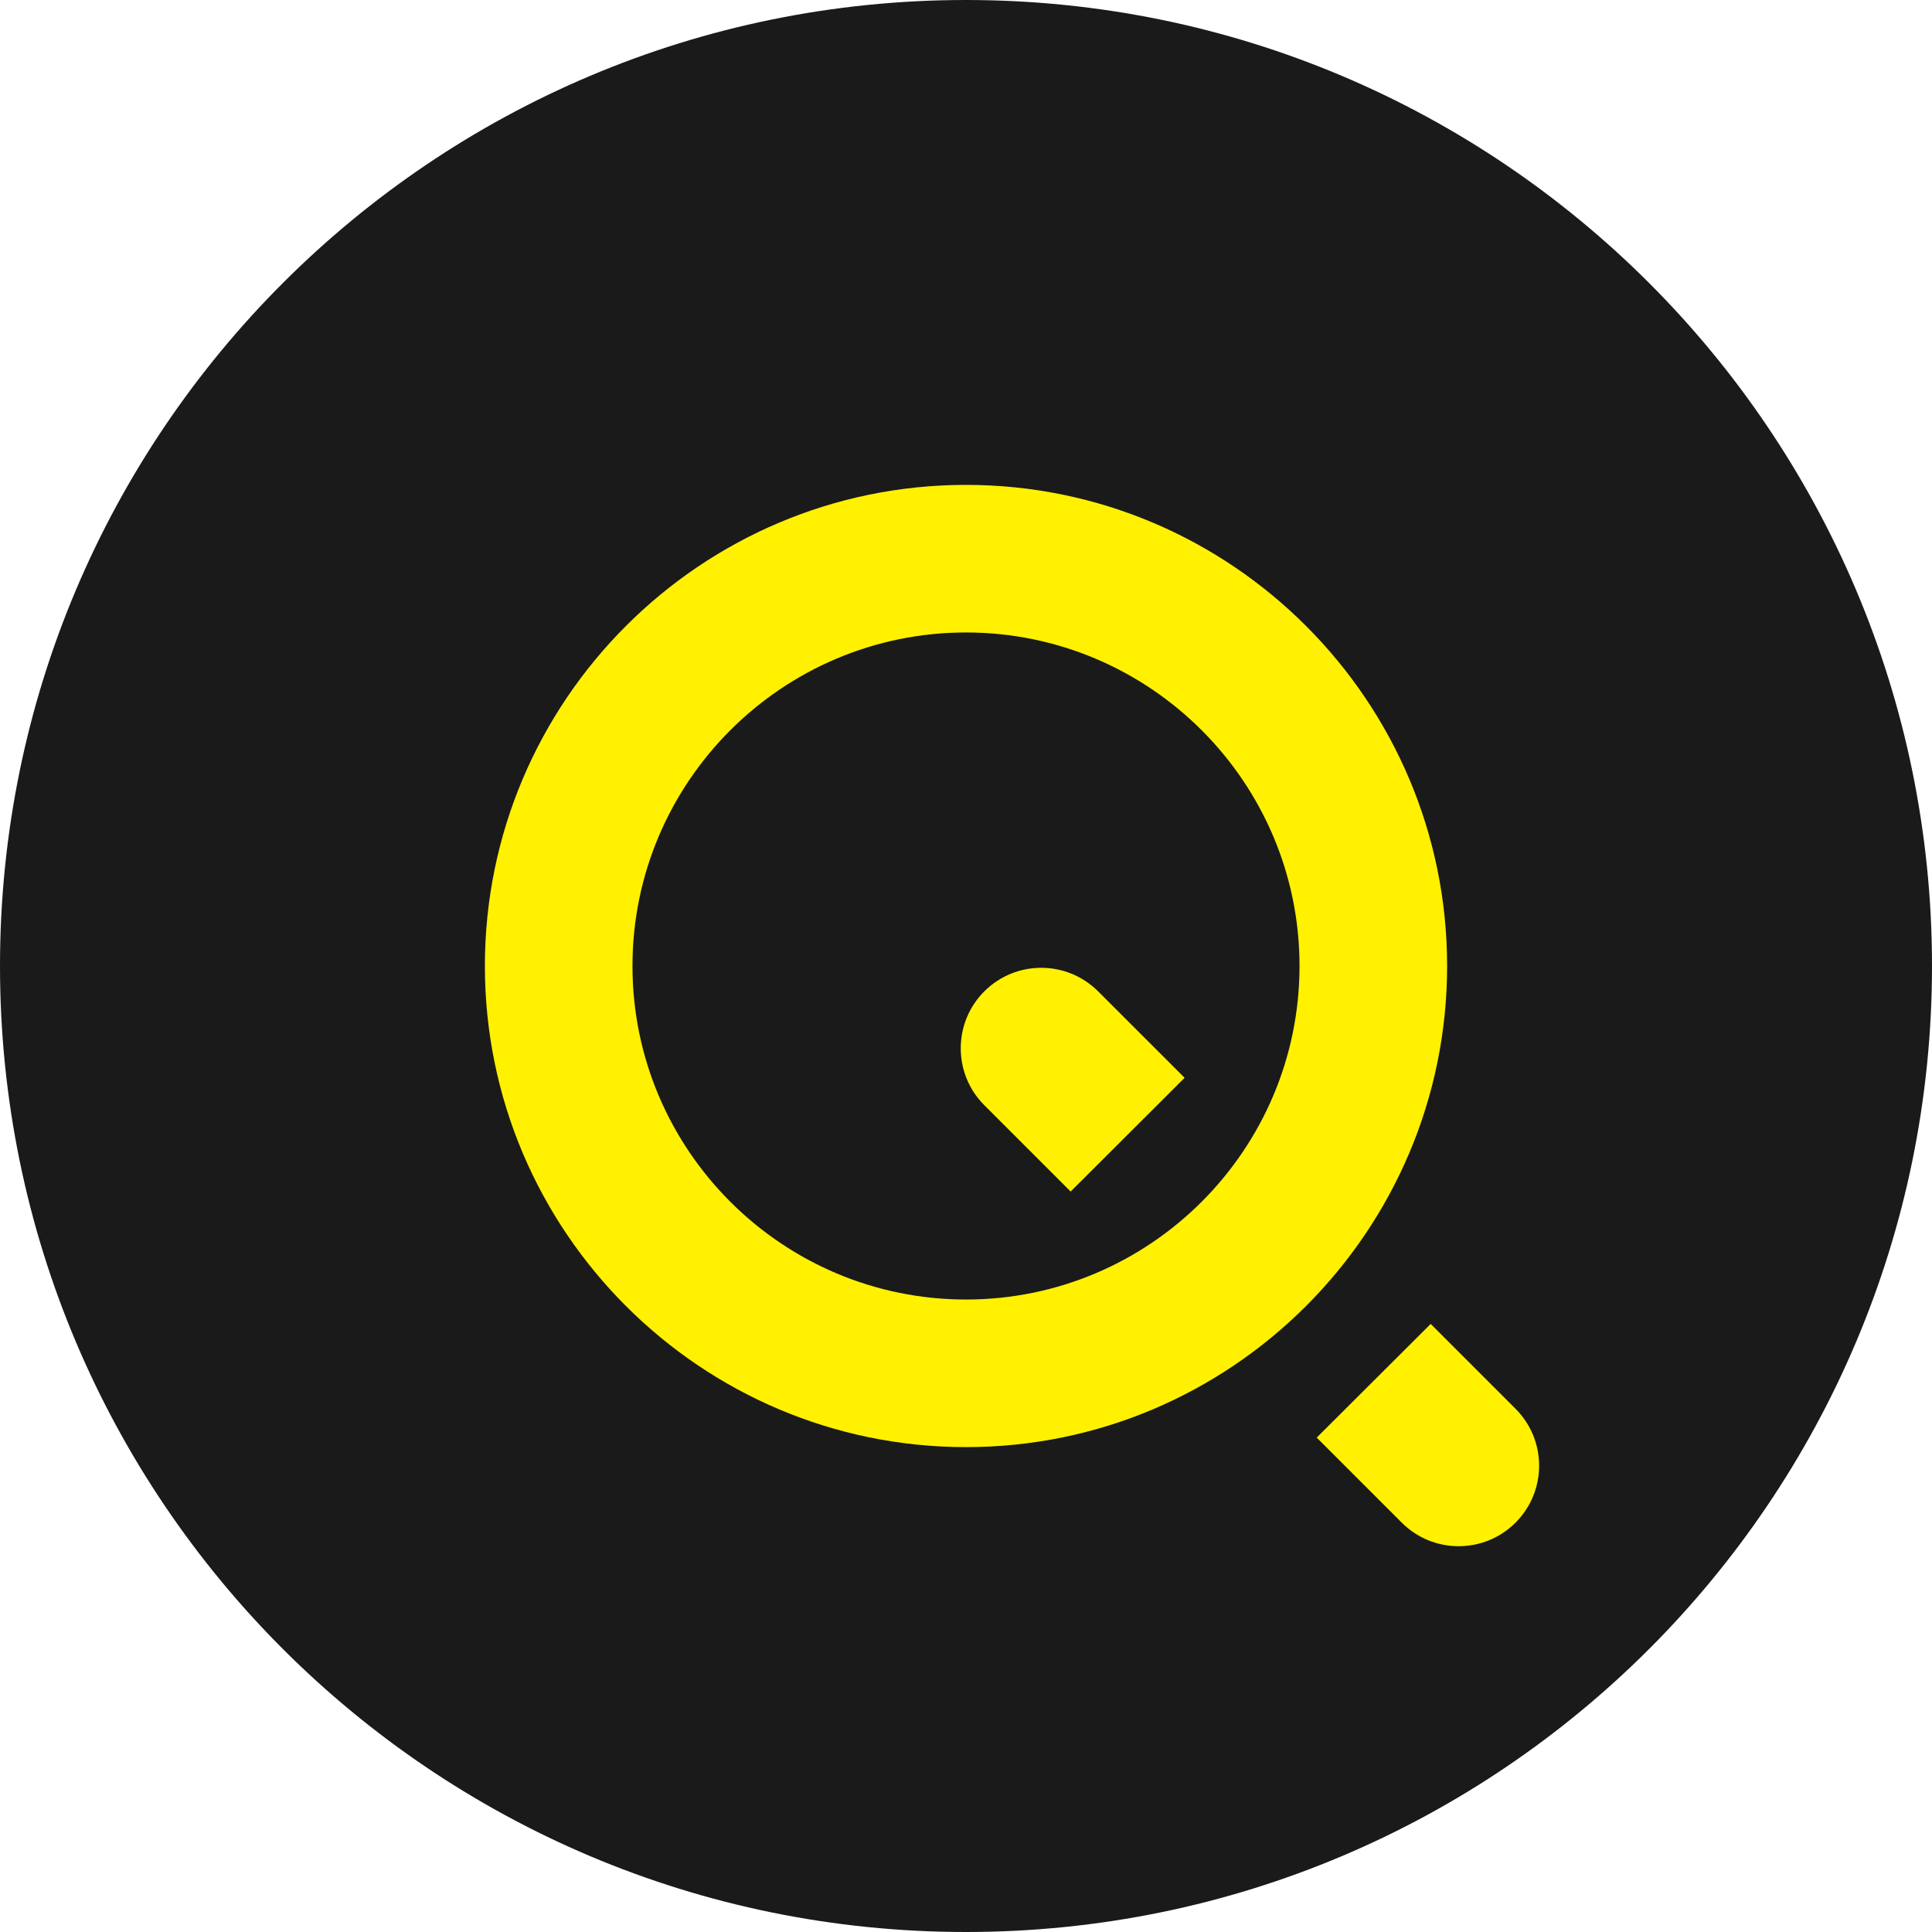
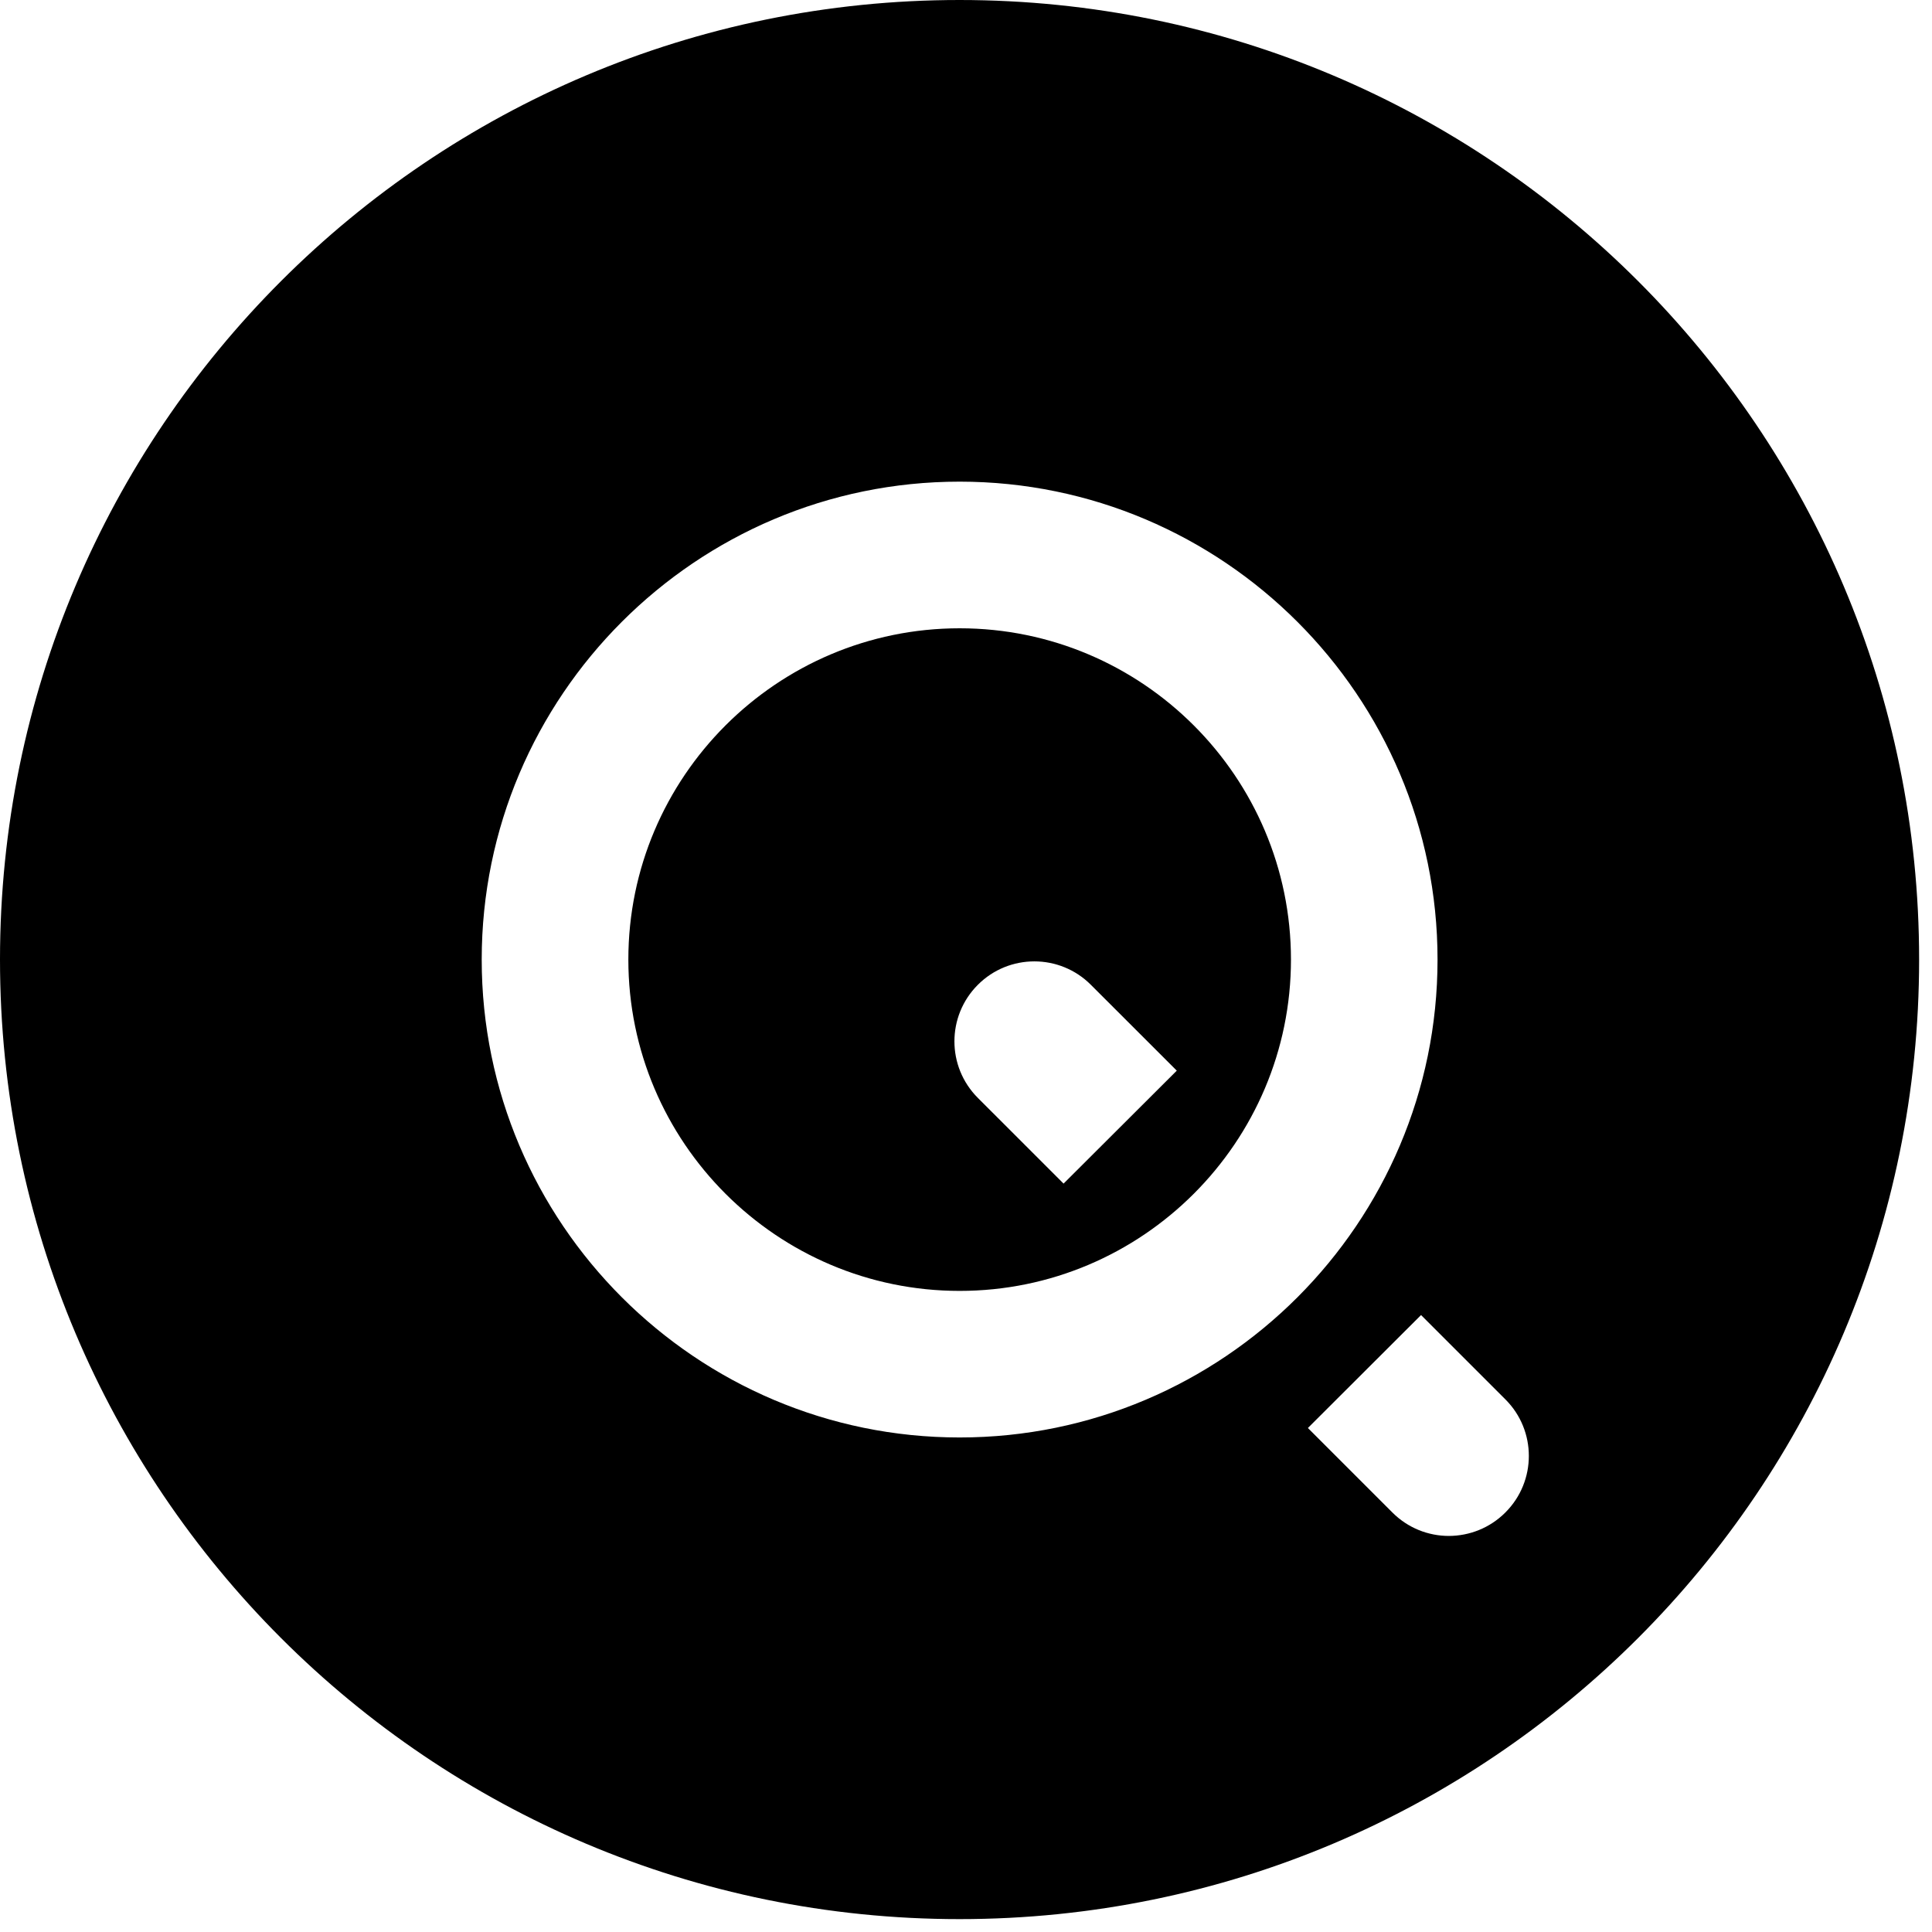
- <svg xmlns="http://www.w3.org/2000/svg" width="38" height="38" viewBox="0 0 38 38" fill="none">
-   <path d="M19 0C8.507 0 0 8.507 0 19C0 29.493 8.507 38 19 38C29.493 38 38 29.493 38 19C38 8.507 29.493 0 19 0Z" fill="#1A1A1A" />
-   <path d="M23.3 21.199L21.599 19.499C20.981 18.881 19.978 18.881 19.36 19.499C18.742 20.117 18.742 21.12 19.36 21.738L21.058 23.436L23.3 21.199Z" fill="#FFF100" />
-   <path d="M29.809 27.709L28.14 26.04L25.898 28.276L27.57 29.948C27.879 30.257 28.284 30.412 28.689 30.412C29.095 30.412 29.5 30.257 29.809 29.948C30.427 29.33 30.427 28.327 29.809 27.709Z" fill="#FFF100" />
-   <path d="M19 28.463C13.782 28.463 9.537 24.218 9.537 19C9.537 13.782 13.782 9.537 19 9.537C24.218 9.537 28.463 13.782 28.463 19C28.463 24.218 24.218 28.463 19 28.463ZM19 12.44C15.383 12.44 12.44 15.383 12.44 19C12.44 22.617 15.383 25.56 19 25.56C22.617 25.56 25.56 22.617 25.56 19C25.56 15.383 22.617 12.44 19 12.44Z" fill="#FFF100" />
+ <svg xmlns="http://www.w3.org/2000/svg" width="30" height="30" viewBox="0 0 30 30" fill="none">
+   <path d="M14.9 0C23.129 0 29.8 6.672 29.8 14.9C29.8 23.129 23.129 29.8 14.9 29.8C6.672 29.8 0 23.129 0 14.9C0 6.672 6.672 0 14.9 0ZM20.309 22.174L21.62 23.485C21.862 23.728 22.18 23.85 22.498 23.85C22.816 23.849 23.134 23.728 23.376 23.485C23.861 23.001 23.861 22.214 23.376 21.73L22.066 20.42L20.309 22.174ZM14.901 7.479C10.81 7.479 7.48 10.808 7.48 14.9C7.48 18.992 10.81 22.321 14.901 22.321C18.993 22.321 22.322 18.992 22.322 14.9C22.322 10.809 18.993 7.48 14.901 7.479ZM14.901 9.756C17.738 9.756 20.046 12.064 20.046 14.9C20.046 17.737 17.738 20.045 14.901 20.045C12.065 20.045 9.757 17.737 9.757 14.9C9.757 12.064 12.065 9.756 14.901 9.756ZM16.939 15.292C16.455 14.807 15.668 14.807 15.184 15.292C14.699 15.777 14.699 16.563 15.184 17.048L16.515 18.379L18.273 16.625L16.939 15.292Z" fill="black" />
</svg>
